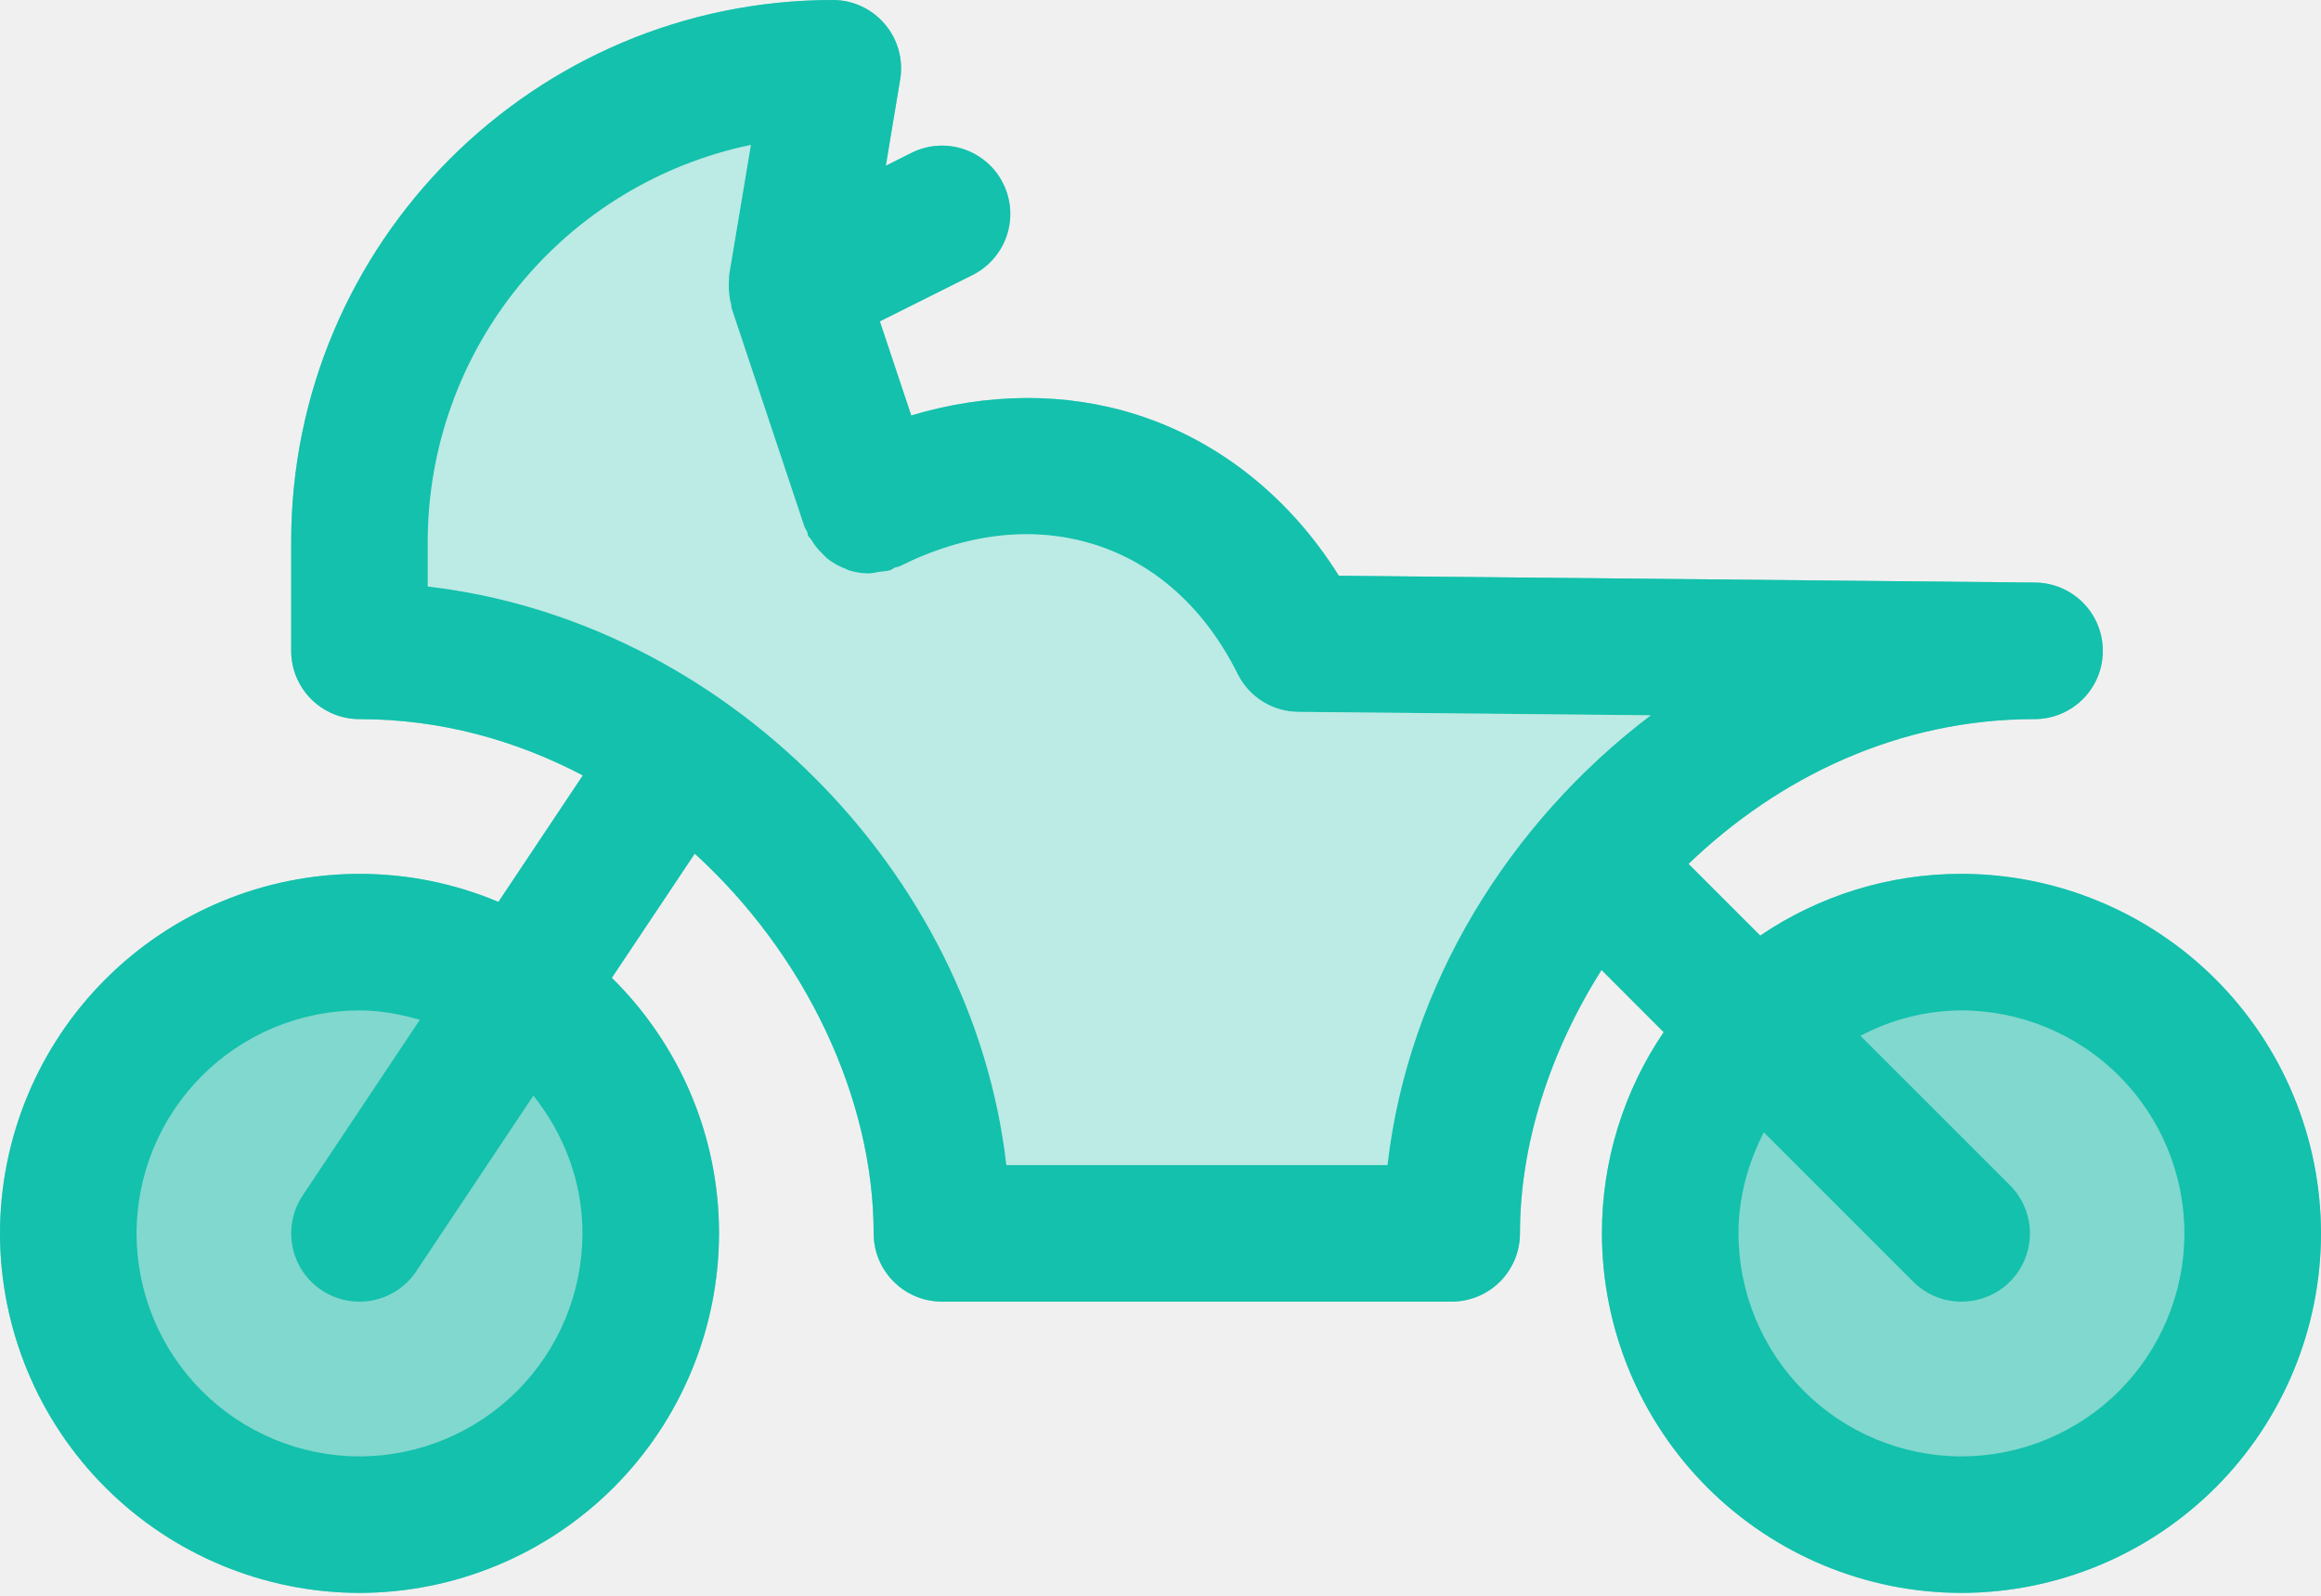
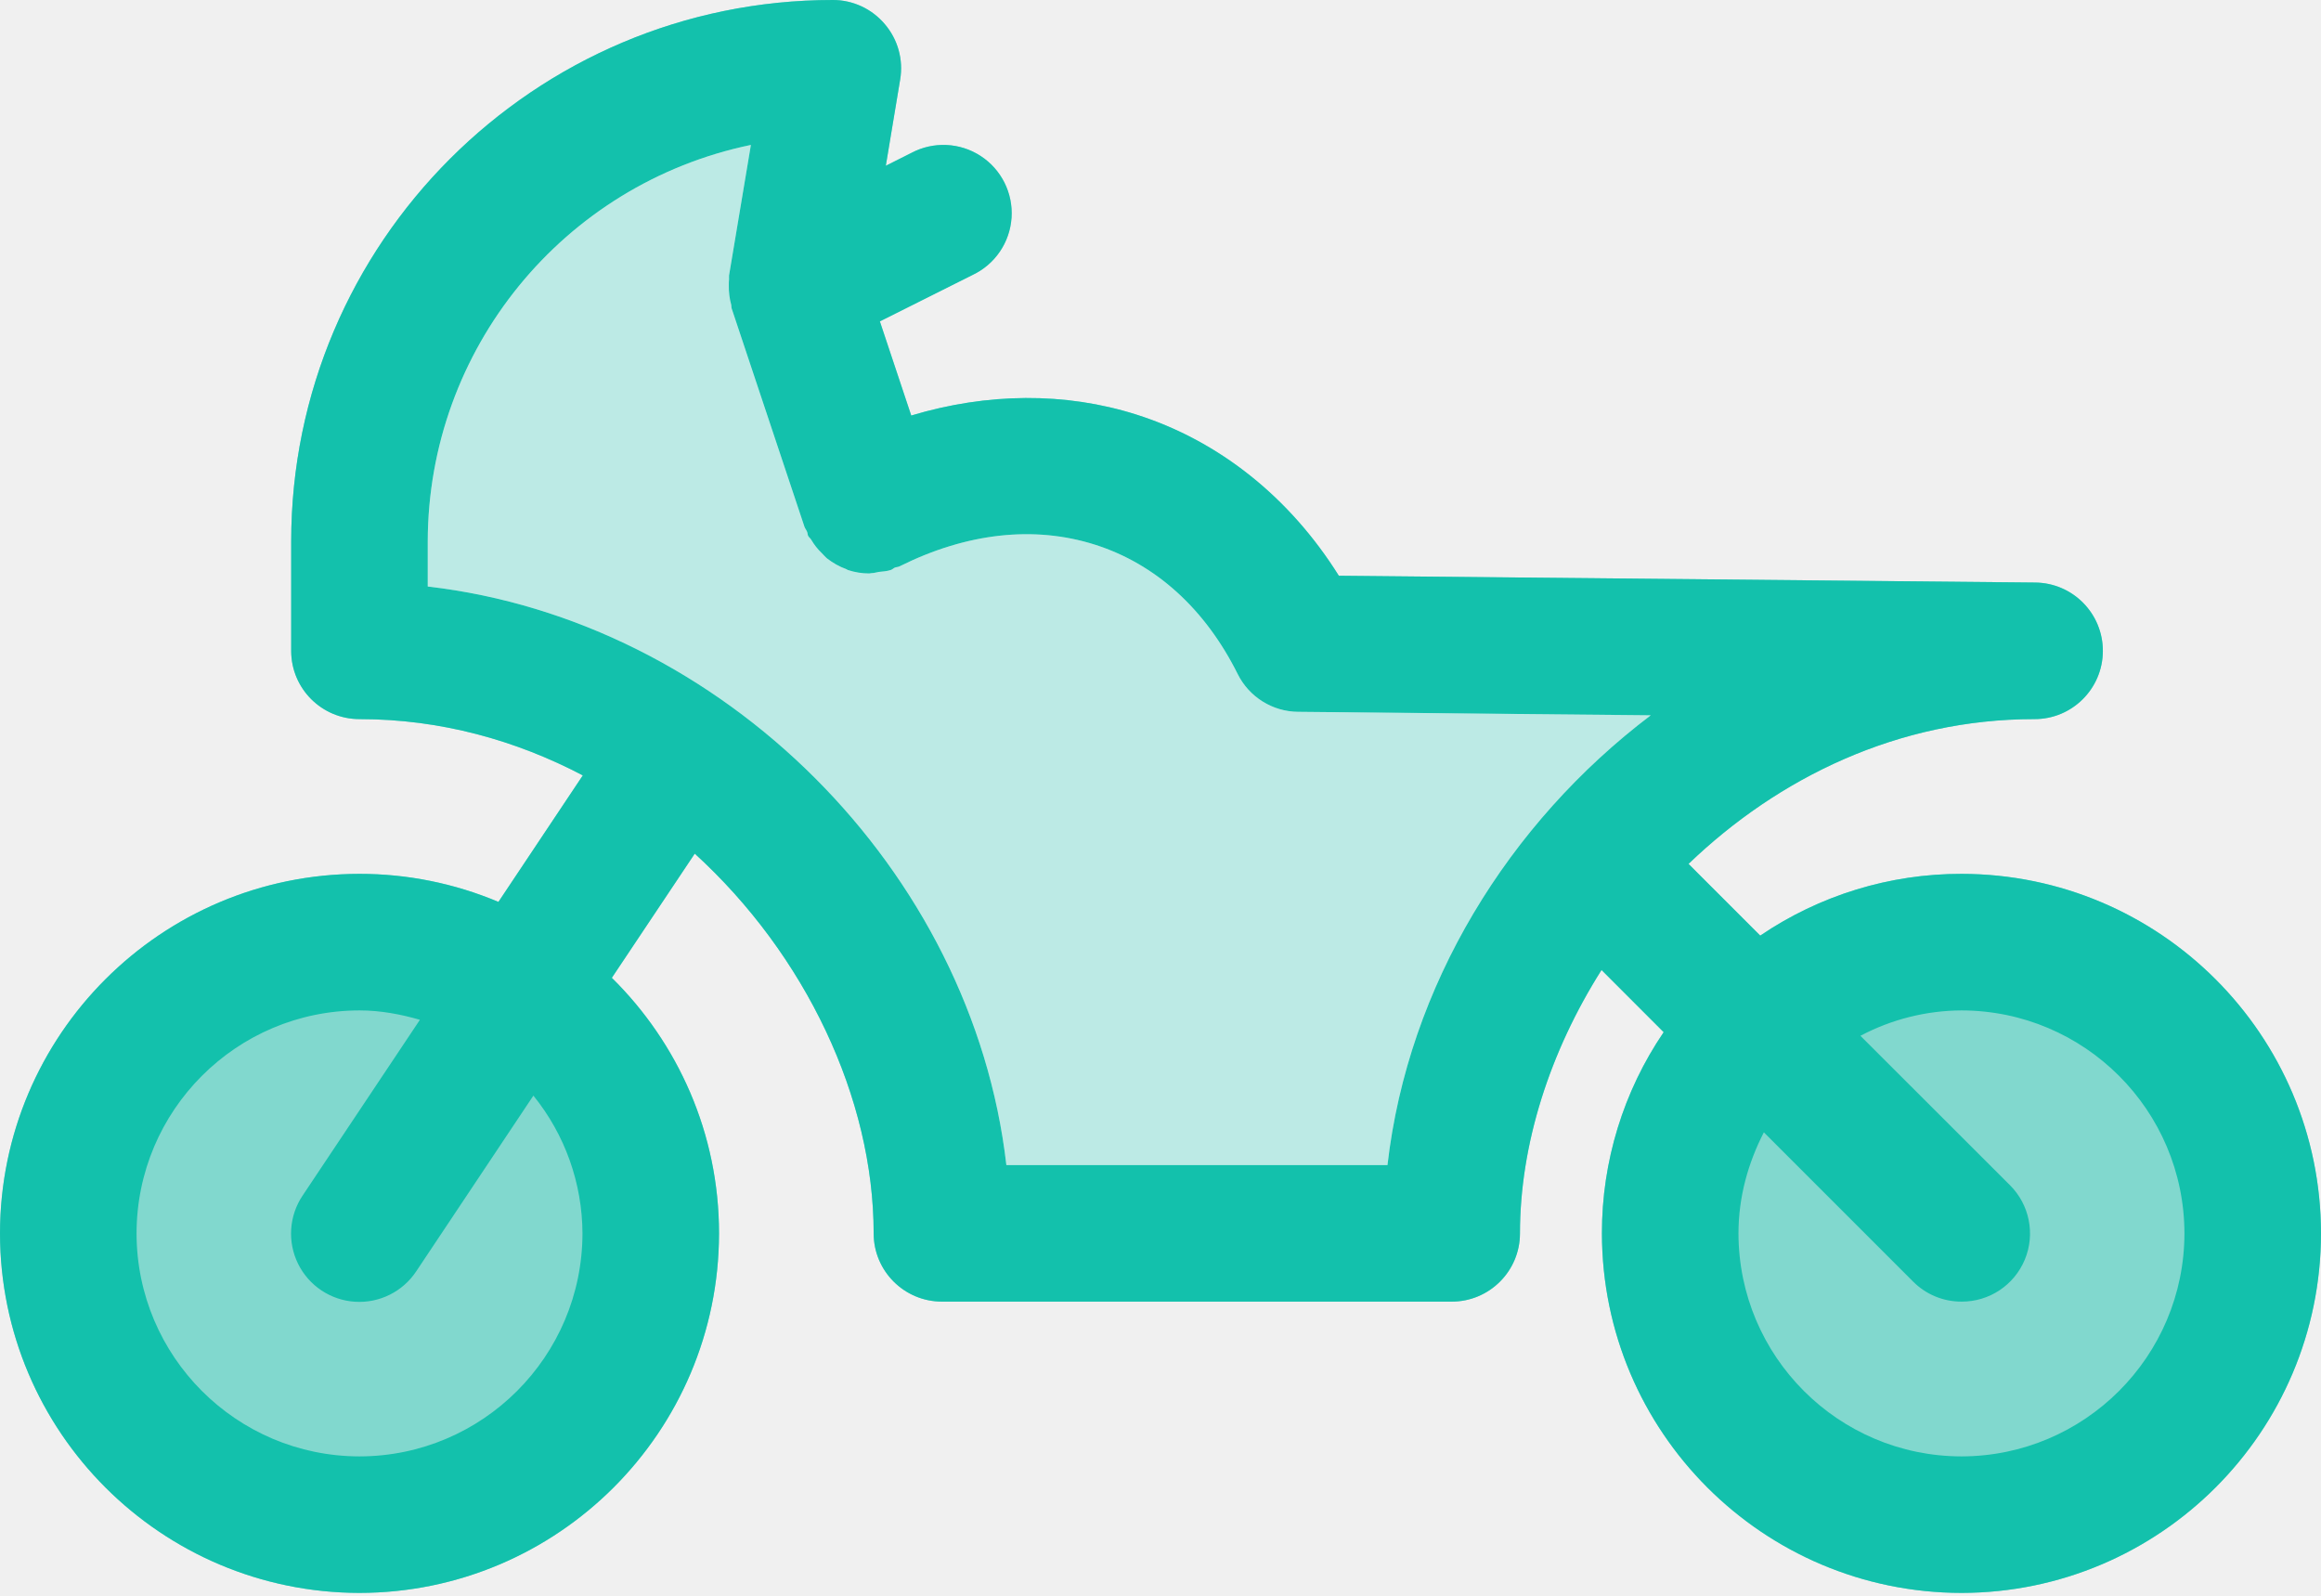
<svg xmlns="http://www.w3.org/2000/svg" width="48" height="33" viewBox="0 0 48 33" fill="none">
-   <path fill-rule="evenodd" clip-rule="evenodd" d="M36.403 19.348L34.92 17.865C36.778 16.08 39.255 14.871 42.069 14.871C42.443 14.873 42.803 14.726 43.069 14.463C43.336 14.2 43.486 13.841 43.488 13.467C43.49 13.092 43.343 12.732 43.08 12.466C42.816 12.2 42.458 12.049 42.084 12.047L27.688 11.906C26.674 10.286 25.211 9.116 23.5 8.573C22.026 8.106 20.418 8.121 18.845 8.592L18.196 6.646L20.113 5.687C20.279 5.604 20.427 5.489 20.548 5.349C20.67 5.209 20.762 5.046 20.821 4.87C20.88 4.694 20.903 4.508 20.89 4.323C20.877 4.138 20.827 3.958 20.744 3.792C20.661 3.626 20.547 3.478 20.406 3.357C20.266 3.235 20.104 3.143 19.928 3.084C19.752 3.026 19.566 3.002 19.381 3.015C19.196 3.029 19.016 3.078 18.85 3.161L18.319 3.428L18.616 1.644C18.65 1.442 18.639 1.234 18.584 1.037C18.53 0.839 18.433 0.656 18.299 0.5C18.167 0.343 18.003 0.217 17.817 0.131C17.631 0.044 17.429 -0 17.224 9.71649e-07C11.048 9.71649e-07 6.022 5.024 6.022 11.201V13.459C6.022 14.239 6.653 14.871 7.435 14.871C9.116 14.871 10.671 15.31 12.053 16.035L10.308 18.651C9.399 18.268 8.422 18.071 7.435 18.071C5.464 18.073 3.574 18.857 2.18 20.251C0.786 21.645 0.002 23.535 0 25.506C0.002 27.477 0.786 29.367 2.18 30.761C3.574 32.154 5.464 32.938 7.435 32.941C9.406 32.938 11.296 32.154 12.69 30.761C14.083 29.367 14.867 27.477 14.87 25.506C14.87 23.44 14.02 21.569 12.653 20.221L14.368 17.653C16.66 19.743 18.068 22.716 18.068 25.506C18.068 26.286 18.702 26.917 19.481 26.917H30.023C30.397 26.917 30.756 26.768 31.021 26.504C31.285 26.239 31.434 25.88 31.434 25.506C31.434 23.668 32.05 21.751 33.121 20.059L34.406 21.345C33.572 22.573 33.127 24.022 33.129 25.506C33.131 27.477 33.915 29.367 35.309 30.761C36.704 32.155 38.594 32.939 40.565 32.941C42.536 32.938 44.426 32.154 45.82 30.761C47.214 29.367 47.998 27.477 48 25.506C47.998 23.535 47.214 21.645 45.82 20.251C44.426 18.858 42.536 18.073 40.565 18.071C39.081 18.069 37.631 18.514 36.403 19.348Z" fill="#13C1AC" fill-opacity="0.5" />
-   <path fill-rule="evenodd" clip-rule="evenodd" d="M40.565 30.118C39.342 30.117 38.17 29.63 37.305 28.766C36.441 27.901 35.954 26.729 35.953 25.506C35.953 24.75 36.154 24.046 36.478 23.416L39.566 26.504C39.697 26.636 39.852 26.74 40.024 26.811C40.196 26.882 40.38 26.918 40.565 26.917C40.845 26.918 41.118 26.836 41.351 26.681C41.584 26.526 41.765 26.306 41.873 26.048C41.98 25.789 42.008 25.505 41.953 25.231C41.898 24.957 41.763 24.705 41.565 24.508L38.475 21.42C39.119 21.079 39.835 20.899 40.564 20.895C41.786 20.896 42.958 21.383 43.822 22.247C44.687 23.111 45.174 24.282 45.176 25.504C45.175 26.727 44.689 27.9 43.825 28.765C42.96 29.63 41.788 30.116 40.565 30.118V30.118ZM28.692 24.093H20.813C20.112 17.997 14.944 12.831 8.846 12.129V11.201C8.849 9.275 9.514 7.407 10.731 5.913C11.948 4.419 13.642 3.389 15.529 2.997L15.077 5.697C15.074 5.724 15.079 5.748 15.077 5.773C15.071 5.815 15.074 5.855 15.073 5.898C15.069 6.036 15.087 6.174 15.123 6.307C15.128 6.329 15.123 6.352 15.131 6.377L16.637 10.894C16.651 10.931 16.676 10.961 16.691 10.997C16.703 11.025 16.7 11.052 16.712 11.079C16.727 11.111 16.757 11.13 16.775 11.158C16.837 11.264 16.909 11.357 16.997 11.44C17.033 11.476 17.064 11.515 17.106 11.549C17.225 11.642 17.358 11.718 17.498 11.768C17.512 11.774 17.524 11.783 17.535 11.788C17.677 11.835 17.826 11.859 17.976 11.859C17.994 11.859 18.01 11.852 18.026 11.852C18.077 11.852 18.125 11.835 18.175 11.827C18.258 11.816 18.34 11.815 18.422 11.788C18.456 11.776 18.477 11.751 18.508 11.737C18.541 11.725 18.577 11.727 18.607 11.71C19.991 11.02 21.386 10.864 22.645 11.264C23.899 11.662 24.923 12.587 25.597 13.94C25.834 14.415 26.317 14.716 26.846 14.721L34.139 14.792C31.2 17.018 29.12 20.382 28.694 24.093H28.692ZM12.046 25.506C12.044 26.729 11.558 27.901 10.694 28.765C9.829 29.63 8.657 30.116 7.435 30.118C6.212 30.117 5.04 29.63 4.176 28.766C3.311 27.901 2.825 26.729 2.824 25.506C2.825 24.284 3.312 23.112 4.176 22.248C5.04 21.383 6.211 20.897 7.433 20.895C7.87 20.895 8.284 20.974 8.683 21.089L6.259 24.723C6.052 25.034 5.976 25.416 6.05 25.783C6.123 26.15 6.339 26.473 6.651 26.681C6.963 26.888 7.344 26.964 7.711 26.89C8.078 26.817 8.401 26.601 8.609 26.289L11.031 22.657C11.658 23.443 12.046 24.426 12.046 25.506V25.506ZM40.565 18.071C39.081 18.069 37.631 18.514 36.403 19.348L34.92 17.865C36.778 16.08 39.255 14.871 42.069 14.871C42.443 14.873 42.803 14.726 43.069 14.463C43.336 14.2 43.486 13.841 43.488 13.467C43.49 13.092 43.343 12.732 43.08 12.466C42.816 12.2 42.458 12.049 42.084 12.047L27.688 11.906C26.674 10.286 25.211 9.116 23.5 8.573C22.026 8.106 20.418 8.121 18.845 8.592L18.196 6.646L20.113 5.687C20.279 5.604 20.427 5.489 20.548 5.349C20.67 5.209 20.762 5.046 20.821 4.87C20.88 4.694 20.903 4.508 20.89 4.323C20.877 4.138 20.827 3.958 20.744 3.792C20.661 3.626 20.547 3.478 20.406 3.357C20.266 3.235 20.104 3.143 19.928 3.084C19.752 3.026 19.566 3.002 19.381 3.015C19.196 3.029 19.016 3.078 18.85 3.161L18.319 3.428L18.616 1.644C18.65 1.442 18.639 1.234 18.584 1.037C18.53 0.839 18.433 0.656 18.299 0.5C18.167 0.343 18.003 0.217 17.817 0.131C17.631 0.044 17.429 -0 17.224 9.71649e-07C11.048 9.71649e-07 6.022 5.024 6.022 11.201V13.459C6.022 14.239 6.653 14.871 7.435 14.871C9.116 14.871 10.671 15.31 12.053 16.035L10.308 18.651C9.399 18.268 8.422 18.071 7.435 18.071C5.464 18.073 3.574 18.857 2.18 20.251C0.786 21.645 0.002 23.535 0 25.506C0.002 27.477 0.786 29.367 2.18 30.761C3.574 32.154 5.464 32.938 7.435 32.941C9.406 32.938 11.296 32.154 12.69 30.761C14.083 29.367 14.867 27.477 14.87 25.506C14.87 23.44 14.02 21.569 12.653 20.221L14.368 17.653C16.66 19.743 18.068 22.716 18.068 25.506C18.068 26.286 18.702 26.917 19.481 26.917H30.023C30.397 26.917 30.756 26.768 31.021 26.504C31.285 26.239 31.434 25.88 31.434 25.506C31.434 23.668 32.05 21.751 33.121 20.059L34.406 21.345C33.572 22.573 33.127 24.022 33.129 25.506C33.131 27.477 33.915 29.367 35.309 30.761C36.704 32.155 38.594 32.939 40.565 32.941C42.536 32.938 44.426 32.154 45.82 30.761C47.214 29.367 47.998 27.477 48 25.506C47.998 23.535 47.214 21.645 45.82 20.251C44.426 18.858 42.536 18.073 40.565 18.071" fill="#13C1AC" />
-   <path opacity="0.47" fill-rule="evenodd" clip-rule="evenodd" d="M28.694 24.093H20.813C20.112 17.997 14.944 12.831 8.846 12.129V11.201C8.848 9.275 9.514 7.407 10.731 5.913C11.948 4.419 13.642 3.389 15.529 2.997L15.077 5.697C15.074 5.724 15.079 5.748 15.077 5.773C15.071 5.815 15.074 5.855 15.072 5.898C15.069 6.036 15.086 6.174 15.123 6.307C15.128 6.329 15.123 6.352 15.131 6.377L16.637 10.894C16.651 10.931 16.676 10.961 16.691 10.997C16.703 11.025 16.7 11.052 16.712 11.079C16.727 11.111 16.757 11.13 16.775 11.158C16.837 11.264 16.909 11.357 16.997 11.44C17.033 11.476 17.064 11.515 17.106 11.549C17.225 11.642 17.358 11.718 17.498 11.768C17.512 11.774 17.523 11.783 17.535 11.788C17.677 11.835 17.826 11.859 17.976 11.859C17.993 11.859 18.01 11.852 18.026 11.852C18.077 11.852 18.125 11.835 18.175 11.827C18.257 11.816 18.339 11.815 18.422 11.788C18.456 11.776 18.477 11.751 18.508 11.737C18.541 11.725 18.577 11.727 18.607 11.71C19.991 11.02 21.386 10.864 22.645 11.264C23.899 11.662 24.922 12.587 25.597 13.94C25.834 14.415 26.317 14.716 26.845 14.721L34.139 14.792C31.2 17.018 29.12 20.382 28.694 24.093" fill="white" />
+   <path fill-rule="evenodd" clip-rule="evenodd" d="M36.403 19.348l-1.483-1.483c1.858-1.785 4.335-2.994 7.149-2.994a1.412 1.412 0 10.015-2.824l-14.396-.141c-1.014-1.62-2.477-2.79-4.188-3.333-1.474-.467-3.082-.452-4.655.02l-.649-1.947 1.917-.96a1.412 1.412 0 10-1.263-2.525l-.531.267.297-1.784A1.402 1.402 0 0018.299.5a1.404 1.404 0 00-1.075-.5C11.048 0 6.022 5.024 6.022 11.201v2.258c0 .78.631 1.412 1.413 1.412 1.681 0 3.236.439 4.618 1.164l-1.745 2.616a7.388 7.388 0 00-2.873-.58A7.443 7.443 0 000 25.506a7.444 7.444 0 007.435 7.435 7.444 7.444 0 007.435-7.435c0-2.066-.85-3.937-2.217-5.285l1.715-2.568c2.292 2.09 3.7 5.063 3.7 7.853 0 .78.634 1.411 1.413 1.411h10.542a1.411 1.411 0 001.411-1.411c0-1.838.616-3.755 1.687-5.447l1.285 1.286a7.384 7.384 0 00-1.277 4.16 7.444 7.444 0 007.436 7.436A7.444 7.444 0 0048 25.506a7.444 7.444 0 00-7.435-7.435 7.389 7.389 0 00-4.162 1.277z" fill="#13C1AC" fill-opacity=".5" />
+   <path fill-rule="evenodd" clip-rule="evenodd" d="M40.565 30.118a4.619 4.619 0 01-4.612-4.612c0-.756.201-1.46.525-2.09l3.088 3.088a1.403 1.403 0 001 .413 1.409 1.409 0 00.999-2.41l-3.09-3.087a4.52 4.52 0 012.089-.525 4.619 4.619 0 014.612 4.61 4.619 4.619 0 01-4.61 4.613zm-11.873-6.025h-7.88c-.7-6.096-5.868-11.262-11.966-11.964v-.928a8.391 8.391 0 016.683-8.204l-.452 2.7c-.003.027.002.05 0 .076-.006.042-.003.082-.004.125-.004.138.014.276.05.41.005.021 0 .044.008.07l1.506 4.516c.014.037.04.067.054.103.012.028.01.055.021.082.015.031.045.05.063.08.062.105.134.198.222.281.036.036.067.075.109.11.12.092.252.168.392.218.014.006.026.015.037.02.142.047.291.071.44.071.018 0 .035-.007.051-.007.051 0 .099-.017.15-.025.082-.01.164-.012.246-.04.034-.011.055-.037.086-.05.033-.012.069-.01.099-.027 1.384-.69 2.779-.846 4.038-.446 1.254.399 2.278 1.323 2.952 2.676.237.475.72.776 1.248.78l7.294.072c-2.94 2.226-5.019 5.59-5.445 9.301h-.002zm-16.646 1.413a4.619 4.619 0 01-4.611 4.612 4.617 4.617 0 01-4.611-4.612 4.617 4.617 0 014.61-4.611c.436 0 .85.079 1.25.194l-2.425 3.634a1.412 1.412 0 102.35 1.566l2.422-3.632a4.555 4.555 0 011.015 2.849zm28.52-7.435a7.389 7.389 0 00-4.163 1.277l-1.483-1.483c1.858-1.785 4.335-2.994 7.149-2.994a1.412 1.412 0 10.015-2.824l-14.396-.141c-1.014-1.62-2.477-2.79-4.188-3.333-1.474-.467-3.082-.452-4.655.02l-.649-1.947 1.917-.96a1.412 1.412 0 10-1.263-2.525l-.531.267.297-1.784A1.402 1.402 0 0018.299.5a1.404 1.404 0 00-1.075-.5C11.048 0 6.022 5.024 6.022 11.201v2.258c0 .78.631 1.412 1.413 1.412 1.681 0 3.236.439 4.618 1.164l-1.745 2.616a7.388 7.388 0 00-2.873-.58A7.443 7.443 0 000 25.506a7.444 7.444 0 007.435 7.435 7.444 7.444 0 007.435-7.435c0-2.066-.85-3.937-2.217-5.285l1.715-2.568c2.292 2.09 3.7 5.063 3.7 7.853 0 .78.634 1.411 1.413 1.411h10.542a1.411 1.411 0 001.411-1.411c0-1.838.616-3.755 1.687-5.447l1.285 1.286a7.384 7.384 0 00-1.277 4.16 7.444 7.444 0 007.436 7.436A7.444 7.444 0 0048 25.506a7.444 7.444 0 00-7.435-7.435" fill="#13C1AC" />
+   <path opacity=".47" fill-rule="evenodd" clip-rule="evenodd" d="M28.694 24.093h-7.881c-.701-6.096-5.869-11.262-11.967-11.964v-.928a8.391 8.391 0 016.683-8.204l-.452 2.7c-.003.027.002.05 0 .076-.006.042-.003.082-.005.125-.003.138.014.276.051.41.005.021 0 .044.008.07l1.506 4.516c.014.037.04.067.054.103.012.028.009.055.02.082.016.031.046.05.064.08.062.105.134.198.222.281.036.036.067.075.109.11.12.092.252.168.392.218.014.006.025.015.037.02.142.047.29.071.44.071.018 0 .035-.007.051-.007.05 0 .099-.017.15-.025.081-.01.163-.012.246-.04.034-.011.055-.037.086-.05.033-.012.069-.01.099-.027 1.384-.69 2.779-.846 4.038-.446 1.254.399 2.277 1.323 2.952 2.676.237.475.72.776 1.248.78l7.294.072c-2.94 2.226-5.019 5.59-5.445 9.301" fill="#fff" />
</svg>
